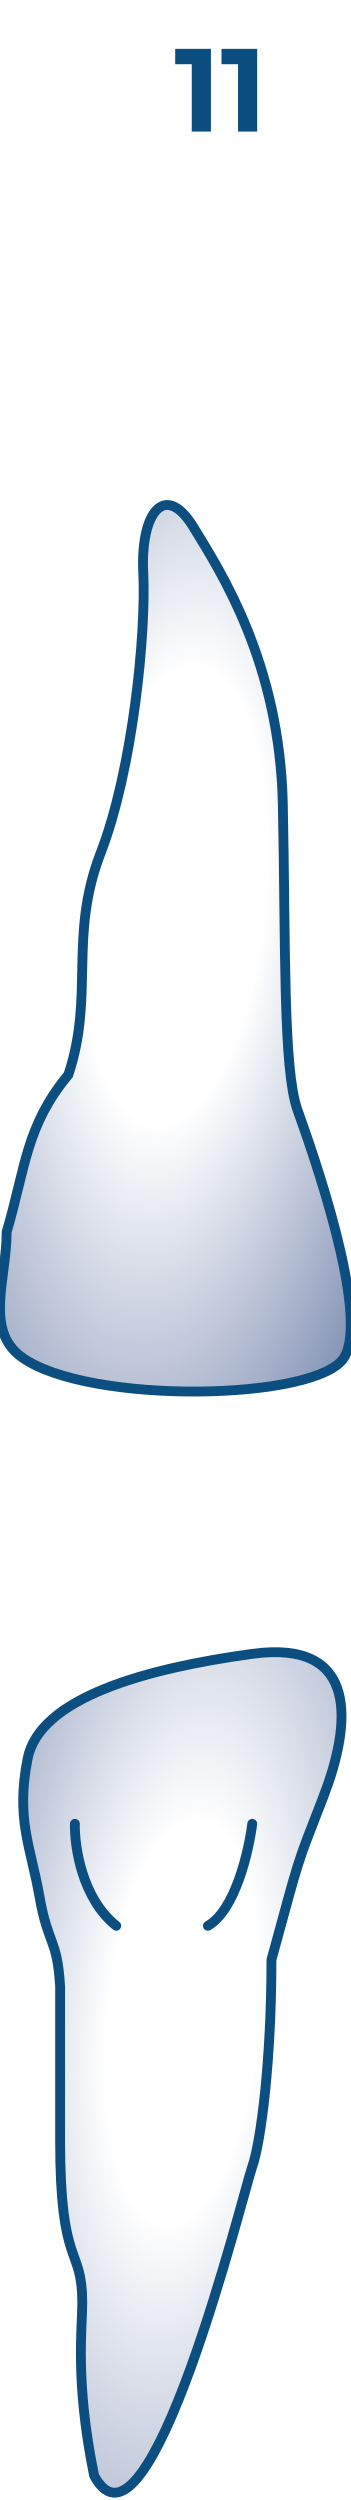
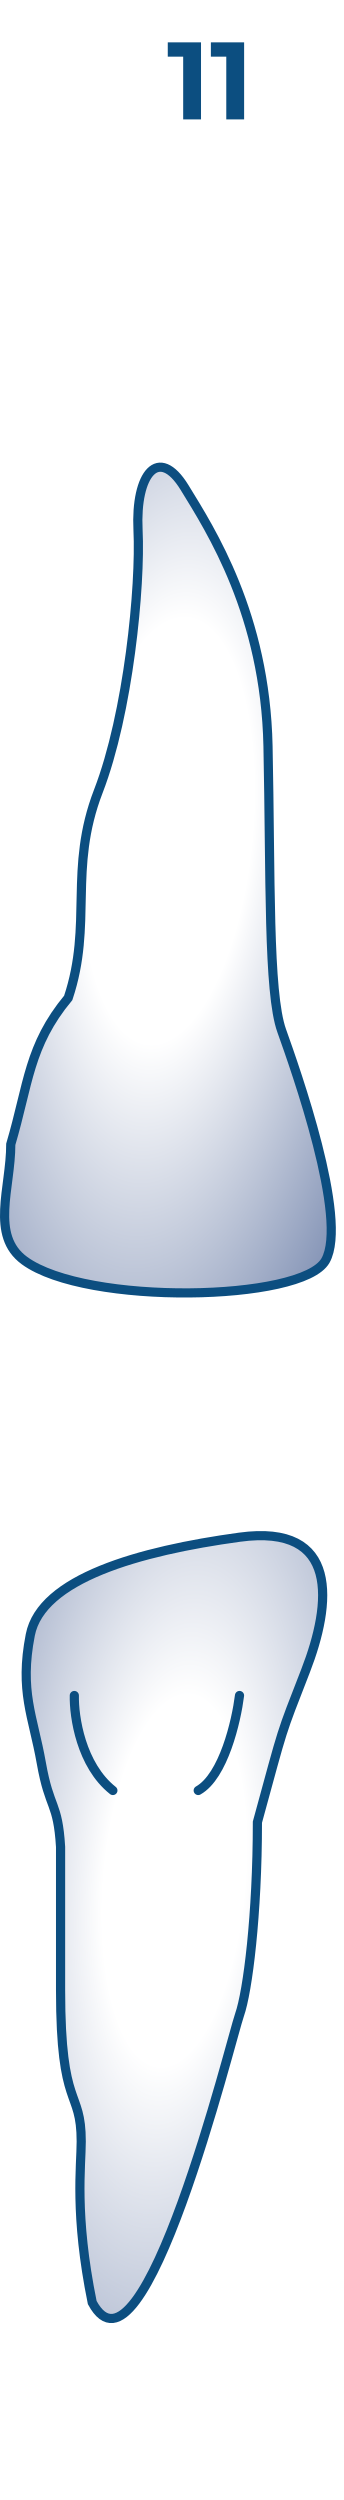
- <svg xmlns="http://www.w3.org/2000/svg" width="40" height="285" viewBox="0 0 40 285" fill="none">
+ <svg xmlns="http://www.w3.org/2000/svg" width="42" height="306" viewBox="0 0 42 306" fill="none">
  <g id="11">
-     <path id="11_2" d="M24.042 5.568V15H21.86V7.32H19.973V5.568H24.042ZM29.319 5.568V15H27.136V7.32H25.25V5.568H29.319Z" fill="#0C4E80" />
+     <path id="11_2" d="M24.604 5.184V14.615H22.421V6.935H20.535V5.184H24.604ZM29.88 5.184V14.615H27.697V6.935H25.811V5.184H29.88Z" fill="#0C4E80" />
    <g id="O11">
-       <path d="M6.852 226.448C6.515 220.888 5.504 221.899 4.493 216.17C3.482 210.442 1.797 207.409 3.145 200.501C4.493 193.593 16.456 190.224 28.756 188.539C41.055 186.854 40.044 196.626 36.843 204.882C33.642 213.138 34.316 211.116 30.946 223.416C30.946 234.705 29.766 244.14 28.756 247.004C27.744 249.868 16.961 293.844 10.727 282.218C8.537 271.435 9.379 265.538 9.379 262.505C9.379 255.934 6.852 258.798 6.852 243.971V226.448Z" fill="url(#paint0_radial_660_7703)" />
-       <path d="M6.852 226.448C6.515 220.888 5.504 221.899 4.493 216.17C3.482 210.442 1.797 207.409 3.145 200.501C4.493 193.593 16.456 190.224 28.756 188.539C41.055 186.854 40.044 196.626 36.843 204.882C33.642 213.138 34.316 211.116 30.946 223.416C30.946 234.705 29.766 244.14 28.756 247.004C27.744 249.868 16.961 293.844 10.727 282.218C8.537 271.435 9.379 265.538 9.379 262.505C9.379 255.934 6.852 258.798 6.852 243.971M6.852 226.448C6.852 227.347 6.852 232.11 6.852 243.971M6.852 226.448V243.971M8.537 207.915C8.481 210.498 9.346 216.44 13.255 219.541M28.756 207.915C28.362 211.06 26.801 217.788 23.701 219.541" stroke="#0C4E80" stroke-width="1.123" stroke-linecap="round" />
+       <path d="M7.414 226.064C7.077 220.504 6.066 221.514 5.055 215.786C4.044 210.057 2.359 207.025 3.707 200.117C5.055 193.209 17.017 189.839 29.317 188.154C41.617 186.469 40.606 196.242 37.404 204.498C34.203 212.754 34.877 210.732 31.507 223.031C31.507 234.32 30.328 243.755 29.317 246.62C28.306 249.484 17.523 293.459 11.289 281.834C9.098 271.05 9.941 265.153 9.941 262.121C9.941 255.55 7.414 258.414 7.414 243.587V226.064Z" fill="url(#paint0_radial_660_7703)" />
+       <path d="M7.414 226.064C7.077 220.504 6.066 221.514 5.055 215.786C4.044 210.057 2.359 207.025 3.707 200.117C5.055 193.209 17.017 189.839 29.317 188.154C41.617 186.469 40.606 196.242 37.404 204.498C34.203 212.754 34.877 210.732 31.507 223.031C31.507 234.32 30.328 243.755 29.317 246.62C28.306 249.484 17.523 293.459 11.289 281.834C9.098 271.05 9.941 265.153 9.941 262.121C9.941 255.55 7.414 258.414 7.414 243.587M7.414 226.064C7.414 226.962 7.414 231.725 7.414 243.587M7.414 226.064V243.587M9.098 207.53C9.042 210.114 9.907 216.056 13.816 219.156M29.317 207.53C28.924 210.676 27.363 217.404 24.262 219.156" stroke="#0C4E80" stroke-width="1.123" stroke-linecap="round" />
    </g>
-     <path id="V11" d="M7.791 122.525C2.934 128.387 2.935 133.076 0.757 140.444C0.757 145.804 -1.779 151.592 2.432 154.68C9.968 160.206 36.429 159.704 39.277 154.68C42.124 149.656 35.592 131.233 33.917 126.544C32.243 121.855 32.578 107.787 32.243 91.709C31.908 75.632 25.209 65.248 22.027 60.056C18.845 54.865 15.998 58.382 16.332 65.248C16.668 72.115 15.16 87.69 11.476 97.236C7.791 106.782 10.806 113.481 7.791 122.525Z" fill="url(#paint1_radial_660_7703)" stroke="#0C4E80" stroke-width="1.123" stroke-linecap="round" />
+     <path id="V11" d="M8.353 122.14C3.496 128.002 3.496 132.691 1.319 140.06C1.319 145.419 -1.218 151.207 2.994 154.295C10.53 159.822 36.991 159.32 39.838 154.295C42.685 149.271 36.154 130.849 34.479 126.16C32.804 121.47 33.139 107.402 32.804 91.325C32.469 75.247 25.77 64.864 22.588 59.672C19.406 54.48 16.559 57.997 16.894 64.864C17.229 71.73 15.722 87.305 12.037 96.851C8.353 106.397 11.367 113.096 8.353 122.14Z" fill="url(#paint1_radial_660_7703)" stroke="#0C4E80" stroke-width="1.123" stroke-linecap="round" />
  </g>
  <defs>
-     <radialGradient id="paint0_radial_660_7703" cx="0" cy="0" r="1" gradientTransform="matrix(7.63541 -82.6004 31.2826 4.11006 20.7887 230.575)" gradientUnits="userSpaceOnUse">
+     <radialGradient id="paint0_radial_660_7703" cx="0" cy="0" r="1" gradientTransform="matrix(7.63541 -82.6004 31.2826 4.11006 21.3502 230.191)" gradientUnits="userSpaceOnUse">
      <stop offset="0.274" stop-color="white" />
      <stop offset="1" stop-color="#8897B8" />
    </radialGradient>
-     <radialGradient id="paint1_radial_660_7703" cx="0" cy="0" r="1" gradientTransform="matrix(8.41296 -87.123 34.4682 4.33509 19.993 102.109)" gradientUnits="userSpaceOnUse">
+     <radialGradient id="paint1_radial_660_7703" cx="0" cy="0" r="1" gradientTransform="matrix(8.41296 -87.123 34.4682 4.33509 20.5545 101.725)" gradientUnits="userSpaceOnUse">
      <stop offset="0.298" stop-color="white" />
      <stop offset="0.889" stop-color="#8897B8" />
    </radialGradient>
  </defs>
</svg>
